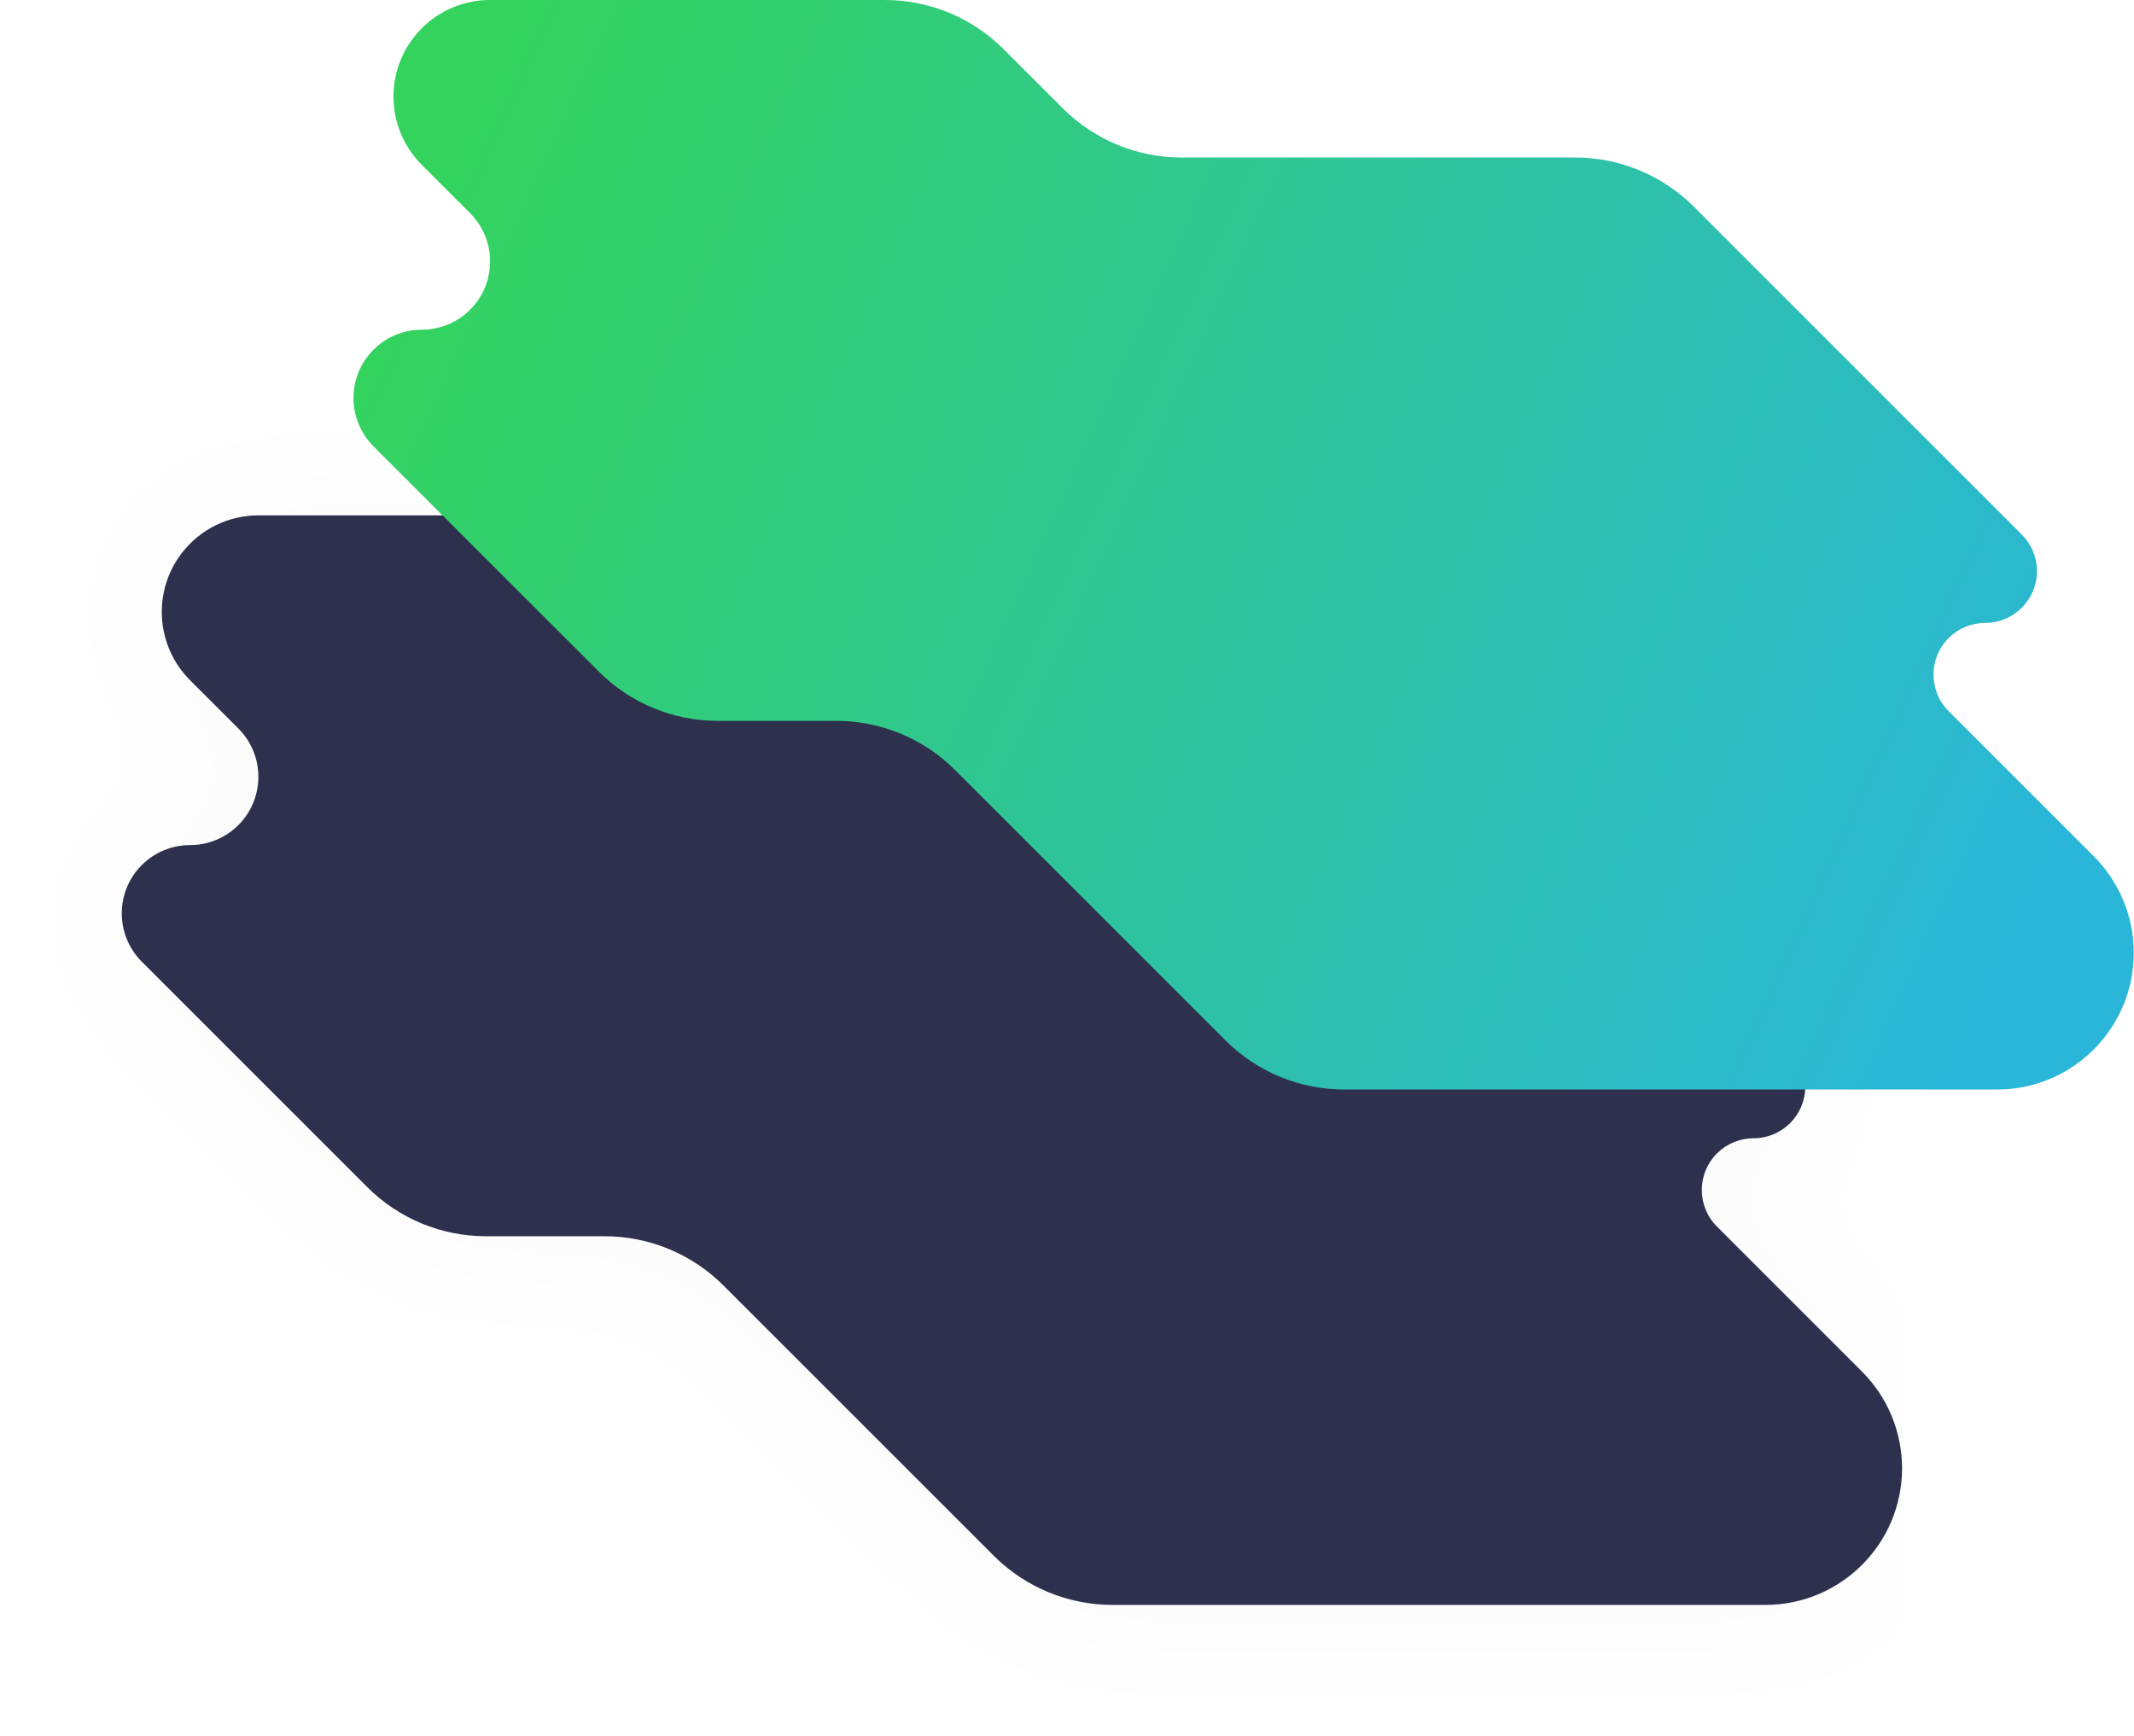
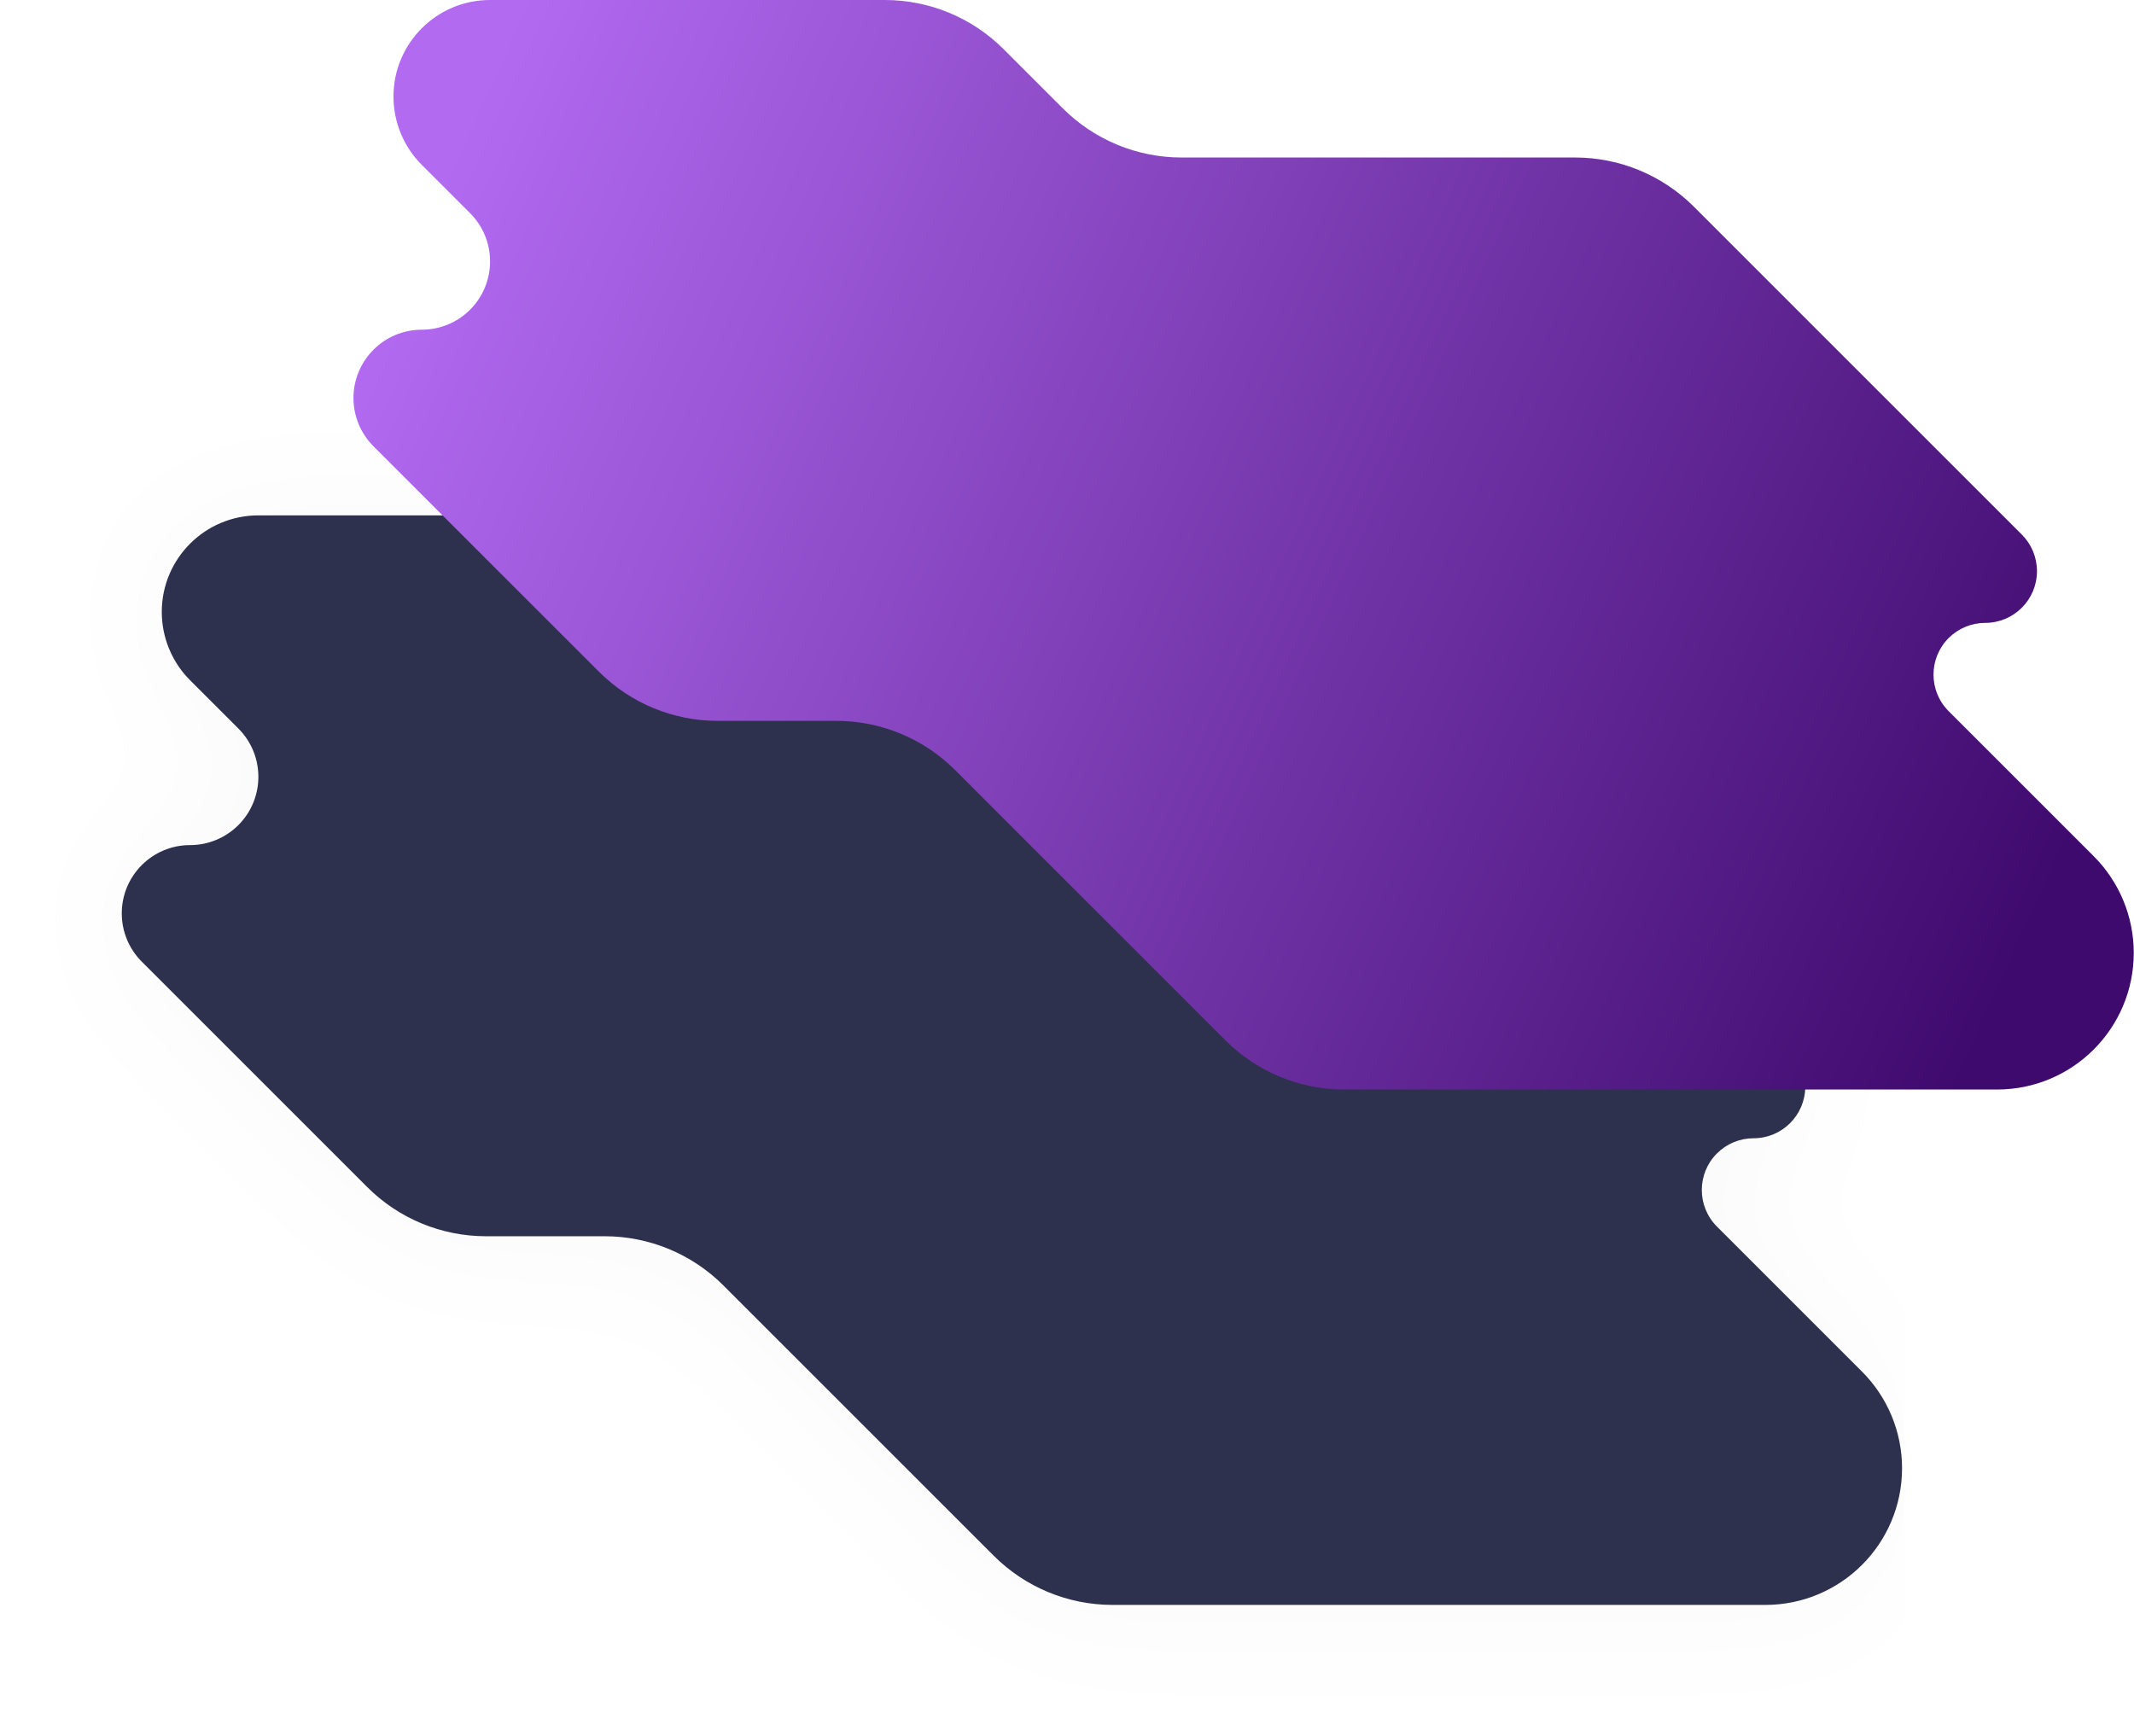
<svg xmlns="http://www.w3.org/2000/svg" xmlns:xlink="http://www.w3.org/1999/xlink" width="1271" height="1034">
  <defs>
    <linearGradient id="c" x1="0%" x2="99.58%" y1="36.147%" y2="63.736%">
-       <stop offset="0%" stop-color="#33D35E" />
-       <stop offset="100%" stop-color="#2AB6D9" />
+       <stop offset="0%" stop-color="#B26AF1" />
+       <stop offset="100%" stop-color="#3f0a6e" />
    </linearGradient>
    <filter id="a" width="104.9%" height="135.9%" x="-4.8%" y="-17.6%" filterUnits="objectBoundingBox">
      <feOffset dy="2" in="SourceAlpha" result="shadowOffsetOuter1" />
      <feGaussianBlur in="shadowOffsetOuter1" result="shadowBlurOuter1" stdDeviation="38.5" />
      <feColorMatrix in="shadowBlurOuter1" values="0 0 0 0 0 0 0 0 0 0 0 0 0 0 0 0 0 0 0.024 0" />
    </filter>
    <path id="b" d="M69.445 572.84L203.73 707.112a100 100 0 0070.708 29.286h70.693a100 100 0 0170.708 29.287l161.04 161.027A100 100 0 00647.584 956h388.853c44.964 0 81.415-36.45 81.415-81.414a81.414 81.414 0 00-23.848-57.57l-86.392-86.386c-12.033-12.032-12.034-31.54-.002-43.574a30.812 30.812 0 0121.788-9.025c17.017 0 30.812-13.795 30.812-30.812 0-8.172-3.246-16.01-9.025-21.788L855.85 430.11a100 100 0 00-70.708-29.287H550.7a100 100 0 01-70.708-29.287l-35.253-35.25A100 100 0 00374.032 307H138.88c-31.769 0-57.523 25.754-57.523 57.523a57.523 57.523 0 0016.85 40.676l28.761 28.76c15.886 15.884 15.887 41.64.003 57.525a40.676 40.676 0 01-28.764 11.915c-22.465 0-40.677 18.211-40.677 40.676a40.676 40.676 0 0011.915 28.764z" />
  </defs>
  <g fill="none" fill-rule="evenodd" transform="translate(15)">
    <use fill="#000" filter="url(#a)" xlink:href="#b" />
    <use fill="#2D314D" xlink:href="#b" />
    <path fill="url(#c)" d="M207.445 265.84L341.73 400.112a100 100 0 0070.708 29.286h70.693a100 100 0 0170.708 29.287l161.04 161.027A100 100 0 00785.584 649h388.853c44.964 0 81.415-36.45 81.415-81.414a81.414 81.414 0 00-23.848-57.57l-86.392-86.386c-12.033-12.032-12.034-31.54-.002-43.574a30.812 30.812 0 0121.788-9.025c17.017 0 30.812-13.795 30.812-30.812 0-8.172-3.246-16.01-9.025-21.788L993.85 123.11a100 100 0 00-70.708-29.287H688.7a100 100 0 01-70.708-29.287l-35.253-35.25A100 100 0 00512.032 0H276.88c-31.769 0-57.523 25.754-57.523 57.523a57.523 57.523 0 0016.85 40.676l28.761 28.76c15.886 15.884 15.887 41.64.003 57.525a40.676 40.676 0 01-28.764 11.915c-22.465 0-40.677 18.211-40.677 40.676a40.676 40.676 0 0011.915 28.764z" />
  </g>
</svg>
